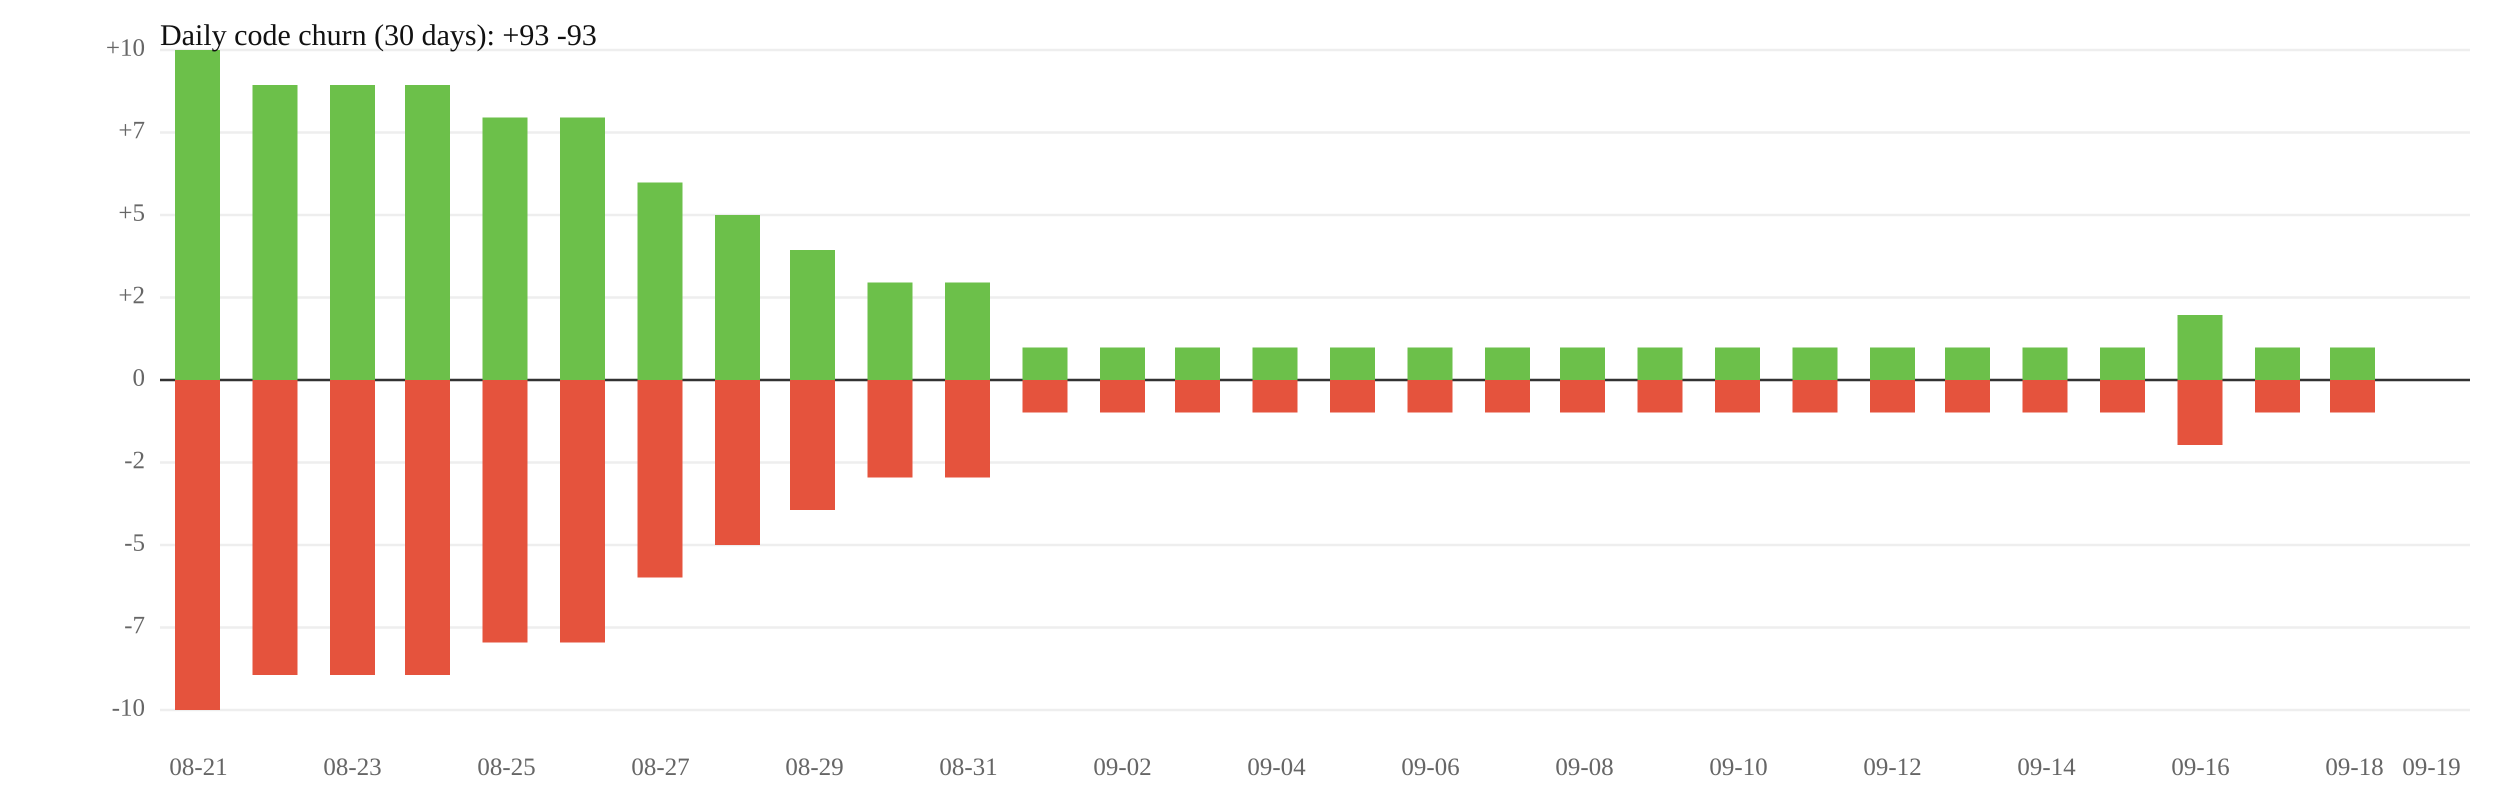
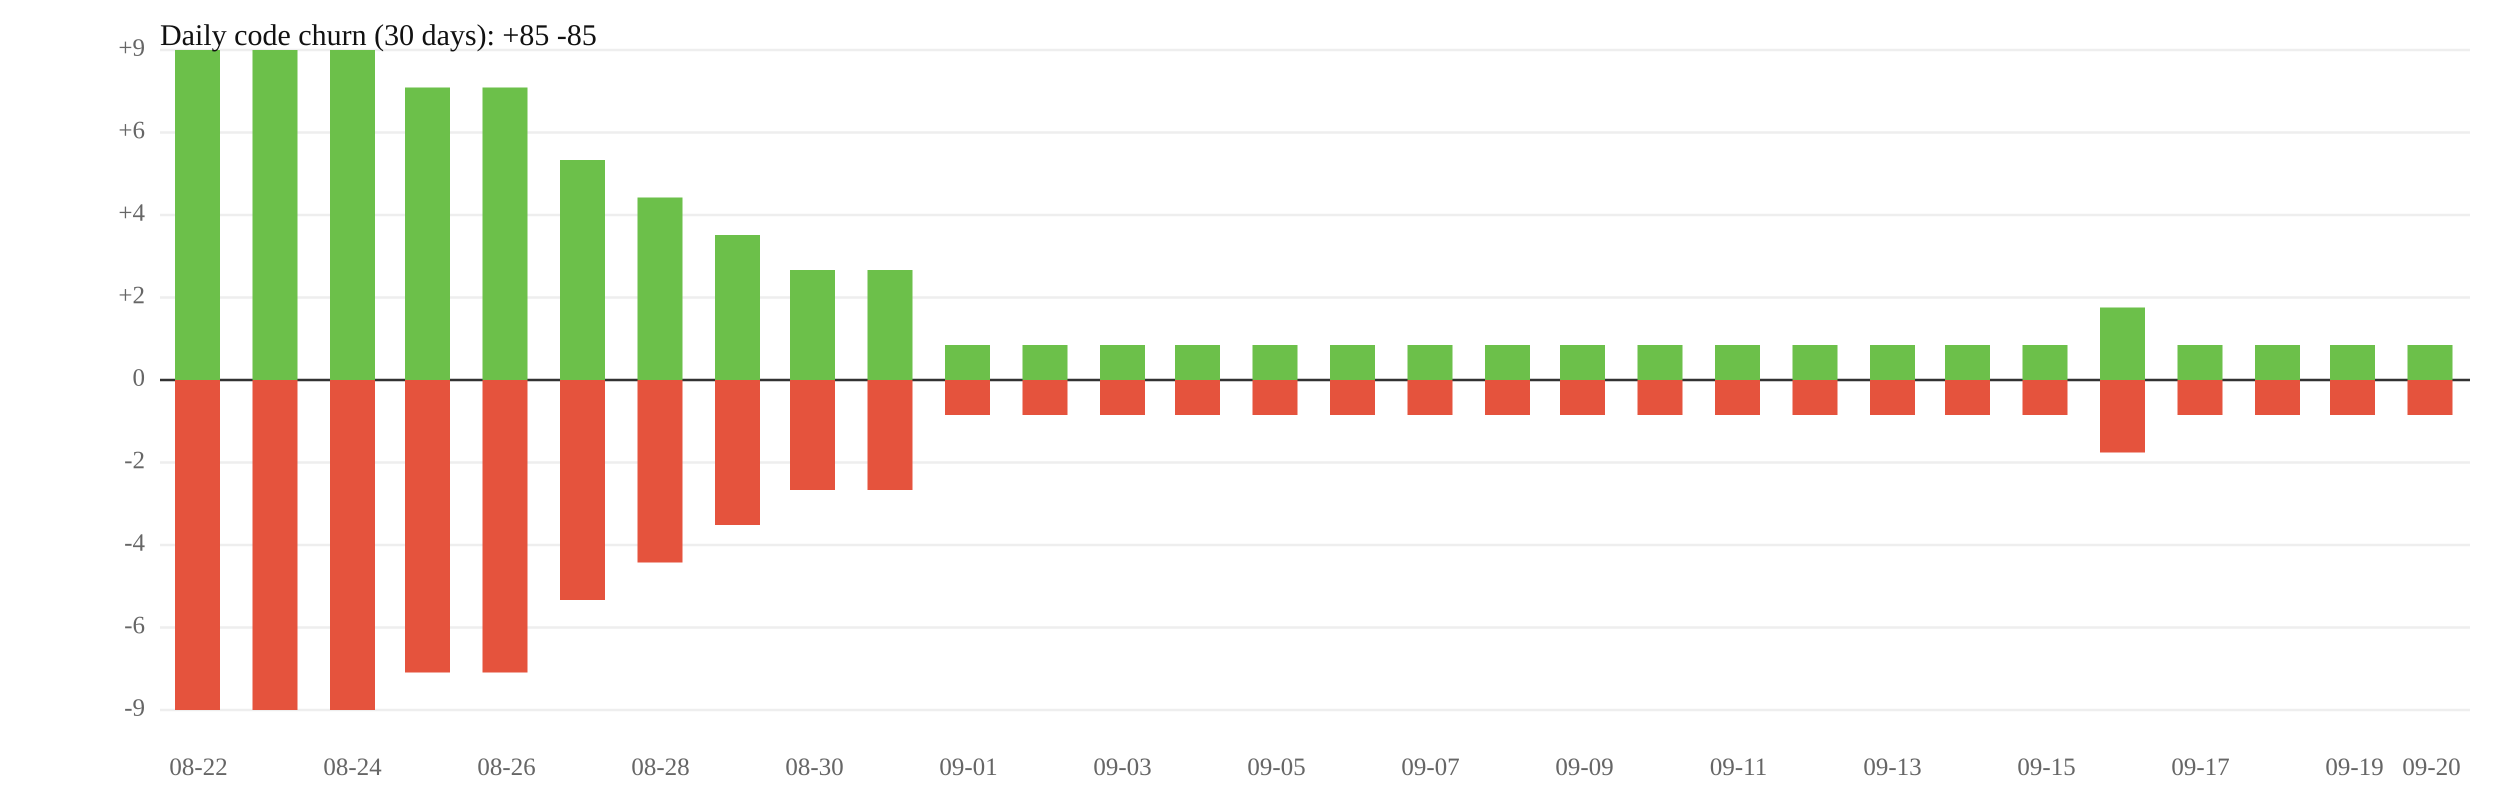
<svg xmlns="http://www.w3.org/2000/svg" width="1000" height="320" viewBox="0 0 1000 320">
  <rect width="100%" height="100%" fill="white" />
  <line x1="64" y1="119" x2="988" y2="119" stroke="#eee" />
  <line x1="64" y1="185" x2="988" y2="185" stroke="#eee" />
  <text x="58" y="119" font-size="10" text-anchor="end" dominant-baseline="middle" fill="#666">+2</text>
  <text x="58" y="185" font-size="10" text-anchor="end" dominant-baseline="middle" fill="#666">-2</text>
  <line x1="64" y1="86" x2="988" y2="86" stroke="#eee" />
  <line x1="64" y1="218" x2="988" y2="218" stroke="#eee" />
-   <text x="58" y="86" font-size="10" text-anchor="end" dominant-baseline="middle" fill="#666">+5</text>
-   <text x="58" y="218" font-size="10" text-anchor="end" dominant-baseline="middle" fill="#666">-5</text>
+   <text x="58" y="86" font-size="10" text-anchor="end" dominant-baseline="middle" fill="#666">+4</text>
+   <text x="58" y="218" font-size="10" text-anchor="end" dominant-baseline="middle" fill="#666">-4</text>
  <line x1="64" y1="53" x2="988" y2="53" stroke="#eee" />
  <line x1="64" y1="251" x2="988" y2="251" stroke="#eee" />
-   <text x="58" y="53" font-size="10" text-anchor="end" dominant-baseline="middle" fill="#666">+7</text>
-   <text x="58" y="251" font-size="10" text-anchor="end" dominant-baseline="middle" fill="#666">-7</text>
+   <text x="58" y="53" font-size="10" text-anchor="end" dominant-baseline="middle" fill="#666">+6</text>
+   <text x="58" y="251" font-size="10" text-anchor="end" dominant-baseline="middle" fill="#666">-6</text>
  <line x1="64" y1="20" x2="988" y2="20" stroke="#eee" />
  <line x1="64" y1="284" x2="988" y2="284" stroke="#eee" />
-   <text x="58" y="20" font-size="10" text-anchor="end" dominant-baseline="middle" fill="#666">+10</text>
-   <text x="58" y="284" font-size="10" text-anchor="end" dominant-baseline="middle" fill="#666">-10</text>
+   <text x="58" y="20" font-size="10" text-anchor="end" dominant-baseline="middle" fill="#666">+9</text>
+   <text x="58" y="284" font-size="10" text-anchor="end" dominant-baseline="middle" fill="#666">-9</text>
  <line x1="64" y1="152" x2="988" y2="152" stroke="#333" />
  <text x="58" y="152" font-size="10" text-anchor="end" dominant-baseline="middle" fill="#666">0</text>
  <rect x="70" y="20" width="18" height="132" fill="#6cc04a" />
  <rect x="70" y="152" width="18" height="132" fill="#e5533d" />
-   <rect x="101" y="34" width="18" height="118" fill="#6cc04a" />
-   <rect x="101" y="152" width="18" height="118" fill="#e5533d" />
-   <rect x="132" y="34" width="18" height="118" fill="#6cc04a" />
-   <rect x="132" y="152" width="18" height="118" fill="#e5533d" />
-   <rect x="162" y="34" width="18" height="118" fill="#6cc04a" />
-   <rect x="162" y="152" width="18" height="118" fill="#e5533d" />
-   <rect x="193" y="47" width="18" height="105" fill="#6cc04a" />
-   <rect x="193" y="152" width="18" height="105" fill="#e5533d" />
-   <rect x="224" y="47" width="18" height="105" fill="#6cc04a" />
-   <rect x="224" y="152" width="18" height="105" fill="#e5533d" />
-   <rect x="255" y="73" width="18" height="79" fill="#6cc04a" />
-   <rect x="255" y="152" width="18" height="79" fill="#e5533d" />
-   <rect x="286" y="86" width="18" height="66" fill="#6cc04a" />
-   <rect x="286" y="152" width="18" height="66" fill="#e5533d" />
-   <rect x="316" y="100" width="18" height="52" fill="#6cc04a" />
-   <rect x="316" y="152" width="18" height="52" fill="#e5533d" />
-   <rect x="347" y="113" width="18" height="39" fill="#6cc04a" />
-   <rect x="347" y="152" width="18" height="39" fill="#e5533d" />
-   <rect x="378" y="113" width="18" height="39" fill="#6cc04a" />
-   <rect x="378" y="152" width="18" height="39" fill="#e5533d" />
-   <rect x="409" y="139" width="18" height="13" fill="#6cc04a" />
-   <rect x="409" y="152" width="18" height="13" fill="#e5533d" />
-   <rect x="440" y="139" width="18" height="13" fill="#6cc04a" />
-   <rect x="440" y="152" width="18" height="13" fill="#e5533d" />
-   <rect x="470" y="139" width="18" height="13" fill="#6cc04a" />
-   <rect x="470" y="152" width="18" height="13" fill="#e5533d" />
-   <rect x="501" y="139" width="18" height="13" fill="#6cc04a" />
-   <rect x="501" y="152" width="18" height="13" fill="#e5533d" />
-   <rect x="532" y="139" width="18" height="13" fill="#6cc04a" />
-   <rect x="532" y="152" width="18" height="13" fill="#e5533d" />
-   <rect x="563" y="139" width="18" height="13" fill="#6cc04a" />
-   <rect x="563" y="152" width="18" height="13" fill="#e5533d" />
-   <rect x="594" y="139" width="18" height="13" fill="#6cc04a" />
-   <rect x="594" y="152" width="18" height="13" fill="#e5533d" />
-   <rect x="624" y="139" width="18" height="13" fill="#6cc04a" />
-   <rect x="624" y="152" width="18" height="13" fill="#e5533d" />
-   <rect x="655" y="139" width="18" height="13" fill="#6cc04a" />
-   <rect x="655" y="152" width="18" height="13" fill="#e5533d" />
-   <rect x="686" y="139" width="18" height="13" fill="#6cc04a" />
-   <rect x="686" y="152" width="18" height="13" fill="#e5533d" />
-   <rect x="717" y="139" width="18" height="13" fill="#6cc04a" />
-   <rect x="717" y="152" width="18" height="13" fill="#e5533d" />
-   <rect x="748" y="139" width="18" height="13" fill="#6cc04a" />
-   <rect x="748" y="152" width="18" height="13" fill="#e5533d" />
-   <rect x="778" y="139" width="18" height="13" fill="#6cc04a" />
-   <rect x="778" y="152" width="18" height="13" fill="#e5533d" />
-   <rect x="809" y="139" width="18" height="13" fill="#6cc04a" />
-   <rect x="809" y="152" width="18" height="13" fill="#e5533d" />
-   <rect x="840" y="139" width="18" height="13" fill="#6cc04a" />
-   <rect x="840" y="152" width="18" height="13" fill="#e5533d" />
-   <rect x="871" y="126" width="18" height="26" fill="#6cc04a" />
-   <rect x="871" y="152" width="18" height="26" fill="#e5533d" />
-   <rect x="902" y="139" width="18" height="13" fill="#6cc04a" />
-   <rect x="902" y="152" width="18" height="13" fill="#e5533d" />
-   <rect x="932" y="139" width="18" height="13" fill="#6cc04a" />
-   <rect x="932" y="152" width="18" height="13" fill="#e5533d" />
-   <text x="79.4" y="310" font-size="10" text-anchor="middle" fill="#666">08-21</text>
-   <text x="141.0" y="310" font-size="10" text-anchor="middle" fill="#666">08-23</text>
-   <text x="202.6" y="310" font-size="10" text-anchor="middle" fill="#666">08-25</text>
-   <text x="264.2" y="310" font-size="10" text-anchor="middle" fill="#666">08-27</text>
-   <text x="325.8" y="310" font-size="10" text-anchor="middle" fill="#666">08-29</text>
-   <text x="387.4" y="310" font-size="10" text-anchor="middle" fill="#666">08-31</text>
-   <text x="449.0" y="310" font-size="10" text-anchor="middle" fill="#666">09-02</text>
-   <text x="510.6" y="310" font-size="10" text-anchor="middle" fill="#666">09-04</text>
-   <text x="572.2" y="310" font-size="10" text-anchor="middle" fill="#666">09-06</text>
-   <text x="633.8" y="310" font-size="10" text-anchor="middle" fill="#666">09-08</text>
-   <text x="695.4" y="310" font-size="10" text-anchor="middle" fill="#666">09-10</text>
-   <text x="757.0" y="310" font-size="10" text-anchor="middle" fill="#666">09-12</text>
-   <text x="818.6" y="310" font-size="10" text-anchor="middle" fill="#666">09-14</text>
-   <text x="880.2" y="310" font-size="10" text-anchor="middle" fill="#666">09-16</text>
-   <text x="941.8" y="310" font-size="10" text-anchor="middle" fill="#666">09-18</text>
-   <text x="972.6" y="310" font-size="10" text-anchor="middle" fill="#666">09-19</text>
-   <text x="64" y="18" font-size="12" fill="#111">Daily code churn (30 days): +93  -93</text>
+   <rect x="101" y="20" width="18" height="132" fill="#6cc04a" />
+   <rect x="101" y="152" width="18" height="132" fill="#e5533d" />
+   <rect x="132" y="20" width="18" height="132" fill="#6cc04a" />
+   <rect x="132" y="152" width="18" height="132" fill="#e5533d" />
+   <rect x="162" y="35" width="18" height="117" fill="#6cc04a" />
+   <rect x="162" y="152" width="18" height="117" fill="#e5533d" />
+   <rect x="193" y="35" width="18" height="117" fill="#6cc04a" />
+   <rect x="193" y="152" width="18" height="117" fill="#e5533d" />
+   <rect x="224" y="64" width="18" height="88" fill="#6cc04a" />
+   <rect x="224" y="152" width="18" height="88" fill="#e5533d" />
+   <rect x="255" y="79" width="18" height="73" fill="#6cc04a" />
+   <rect x="255" y="152" width="18" height="73" fill="#e5533d" />
+   <rect x="286" y="94" width="18" height="58" fill="#6cc04a" />
+   <rect x="286" y="152" width="18" height="58" fill="#e5533d" />
+   <rect x="316" y="108" width="18" height="44" fill="#6cc04a" />
+   <rect x="316" y="152" width="18" height="44" fill="#e5533d" />
+   <rect x="347" y="108" width="18" height="44" fill="#6cc04a" />
+   <rect x="347" y="152" width="18" height="44" fill="#e5533d" />
+   <rect x="378" y="138" width="18" height="14" fill="#6cc04a" />
+   <rect x="378" y="152" width="18" height="14" fill="#e5533d" />
+   <rect x="409" y="138" width="18" height="14" fill="#6cc04a" />
+   <rect x="409" y="152" width="18" height="14" fill="#e5533d" />
+   <rect x="440" y="138" width="18" height="14" fill="#6cc04a" />
+   <rect x="440" y="152" width="18" height="14" fill="#e5533d" />
+   <rect x="470" y="138" width="18" height="14" fill="#6cc04a" />
+   <rect x="470" y="152" width="18" height="14" fill="#e5533d" />
+   <rect x="501" y="138" width="18" height="14" fill="#6cc04a" />
+   <rect x="501" y="152" width="18" height="14" fill="#e5533d" />
+   <rect x="532" y="138" width="18" height="14" fill="#6cc04a" />
+   <rect x="532" y="152" width="18" height="14" fill="#e5533d" />
+   <rect x="563" y="138" width="18" height="14" fill="#6cc04a" />
+   <rect x="563" y="152" width="18" height="14" fill="#e5533d" />
+   <rect x="594" y="138" width="18" height="14" fill="#6cc04a" />
+   <rect x="594" y="152" width="18" height="14" fill="#e5533d" />
+   <rect x="624" y="138" width="18" height="14" fill="#6cc04a" />
+   <rect x="624" y="152" width="18" height="14" fill="#e5533d" />
+   <rect x="655" y="138" width="18" height="14" fill="#6cc04a" />
+   <rect x="655" y="152" width="18" height="14" fill="#e5533d" />
+   <rect x="686" y="138" width="18" height="14" fill="#6cc04a" />
+   <rect x="686" y="152" width="18" height="14" fill="#e5533d" />
+   <rect x="717" y="138" width="18" height="14" fill="#6cc04a" />
+   <rect x="717" y="152" width="18" height="14" fill="#e5533d" />
+   <rect x="748" y="138" width="18" height="14" fill="#6cc04a" />
+   <rect x="748" y="152" width="18" height="14" fill="#e5533d" />
+   <rect x="778" y="138" width="18" height="14" fill="#6cc04a" />
+   <rect x="778" y="152" width="18" height="14" fill="#e5533d" />
+   <rect x="809" y="138" width="18" height="14" fill="#6cc04a" />
+   <rect x="809" y="152" width="18" height="14" fill="#e5533d" />
+   <rect x="840" y="123" width="18" height="29" fill="#6cc04a" />
+   <rect x="840" y="152" width="18" height="29" fill="#e5533d" />
+   <rect x="871" y="138" width="18" height="14" fill="#6cc04a" />
+   <rect x="871" y="152" width="18" height="14" fill="#e5533d" />
+   <rect x="902" y="138" width="18" height="14" fill="#6cc04a" />
+   <rect x="902" y="152" width="18" height="14" fill="#e5533d" />
+   <rect x="932" y="138" width="18" height="14" fill="#6cc04a" />
+   <rect x="932" y="152" width="18" height="14" fill="#e5533d" />
+   <rect x="963" y="138" width="18" height="14" fill="#6cc04a" />
+   <rect x="963" y="152" width="18" height="14" fill="#e5533d" />
+   <text x="79.4" y="310" font-size="10" text-anchor="middle" fill="#666">08-22</text>
+   <text x="141.0" y="310" font-size="10" text-anchor="middle" fill="#666">08-24</text>
+   <text x="202.6" y="310" font-size="10" text-anchor="middle" fill="#666">08-26</text>
+   <text x="264.2" y="310" font-size="10" text-anchor="middle" fill="#666">08-28</text>
+   <text x="325.8" y="310" font-size="10" text-anchor="middle" fill="#666">08-30</text>
+   <text x="387.4" y="310" font-size="10" text-anchor="middle" fill="#666">09-01</text>
+   <text x="449.0" y="310" font-size="10" text-anchor="middle" fill="#666">09-03</text>
+   <text x="510.6" y="310" font-size="10" text-anchor="middle" fill="#666">09-05</text>
+   <text x="572.2" y="310" font-size="10" text-anchor="middle" fill="#666">09-07</text>
+   <text x="633.8" y="310" font-size="10" text-anchor="middle" fill="#666">09-09</text>
+   <text x="695.4" y="310" font-size="10" text-anchor="middle" fill="#666">09-11</text>
+   <text x="757.0" y="310" font-size="10" text-anchor="middle" fill="#666">09-13</text>
+   <text x="818.6" y="310" font-size="10" text-anchor="middle" fill="#666">09-15</text>
+   <text x="880.2" y="310" font-size="10" text-anchor="middle" fill="#666">09-17</text>
+   <text x="941.8" y="310" font-size="10" text-anchor="middle" fill="#666">09-19</text>
+   <text x="972.6" y="310" font-size="10" text-anchor="middle" fill="#666">09-20</text>
+   <text x="64" y="18" font-size="12" fill="#111">Daily code churn (30 days): +85  -85</text>
</svg>
